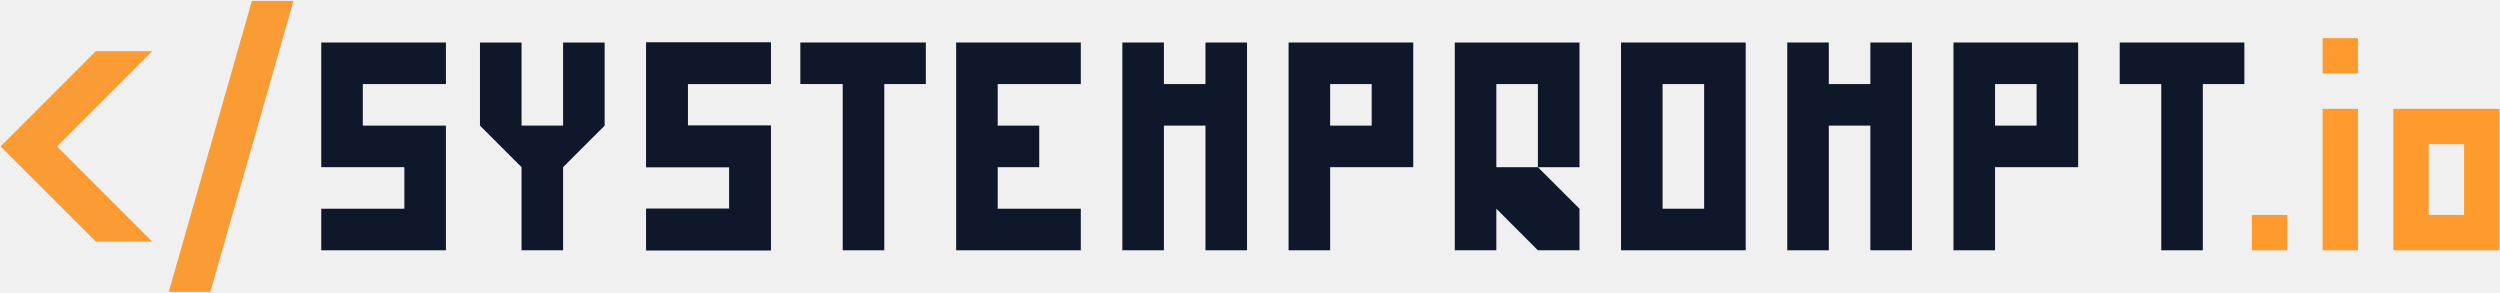
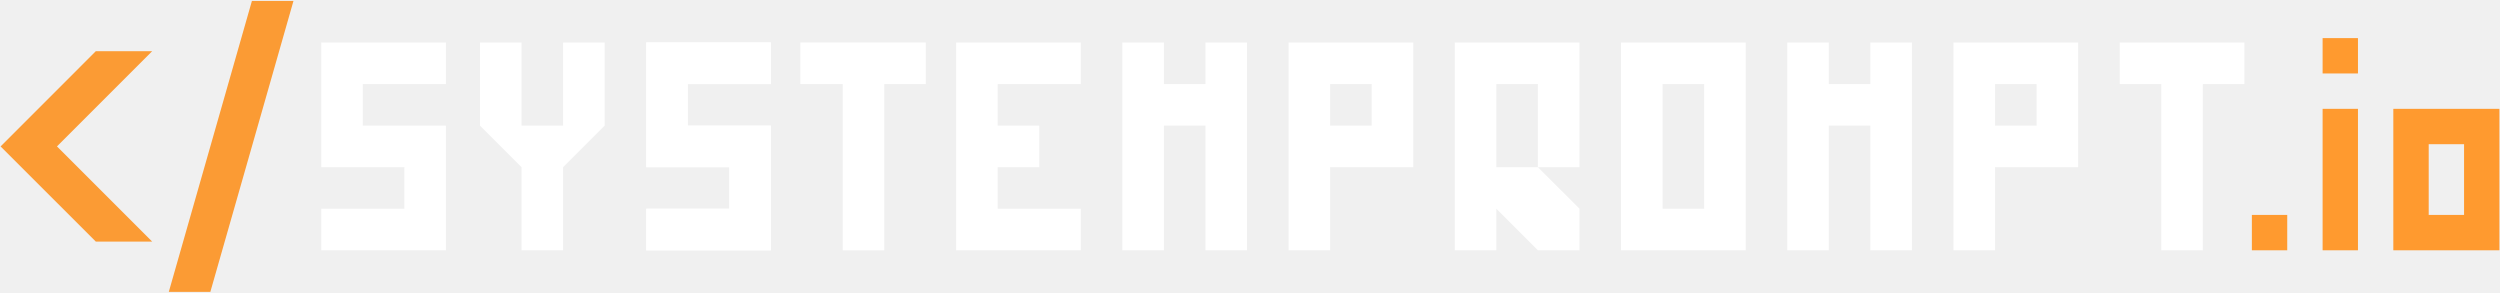
<svg xmlns="http://www.w3.org/2000/svg" viewBox="167 461 666 78" aria-hidden="true">
  <g>
    <path fill="#fb9b34" d="M 234.109 461.254 L 218.293 516.605 L 211.969 538.746 L 223.039 538.746 L 238.859 483.395 L 245.18 461.254" />
    <path fill="#fb9b34" d="M 192.523 474.637 L 207.539 474.637 L 182.18 500 L 207.539 525.359 L 192.523 525.359 L 167.156 500.008" />
-     <path fill="#0F172A" d="M 285.797 527.676 L 252.582 527.676 L 252.582 516.605 L 274.723 516.605 L 274.723 505.535 L 252.582 505.535 L 252.582 472.324 L 285.797 472.324 L 285.797 483.395 L 263.652 483.395 L 263.652 494.465 L 285.797 494.465" />
-     <path fill="#0F172A" d="M 372.359 472.32 L 372.359 483.391 L 350.219 483.391 L 350.219 494.469 L 372.359 494.469 L 372.359 527.68 L 339.148 527.68 L 339.148 516.609 L 361.289 516.609 L 361.289 505.539 L 339.148 505.539 L 339.148 472.32" />
-     <path fill="#0F172A" d="M 413.641 472.32 L 413.641 483.391 L 402.57 483.391 L 402.57 527.68 L 391.5 527.68 L 391.5 483.391 L 380.211 483.391 L 380.211 472.32" />
-     <path fill="#0F172A" d="M 454.926 527.676 L 421.715 527.676 L 421.715 472.324 L 454.926 472.324 L 454.926 483.395 L 432.785 483.395 L 432.785 494.465 L 443.855 494.465 L 443.855 505.535 L 432.785 505.535 L 432.785 516.605 L 454.926 516.605" />
-     <path fill="#0F172A" d="M 477.066 527.676 L 465.996 527.676 L 465.996 472.324 L 477.066 472.324 L 477.066 483.395 L 488.137 483.395 L 488.137 472.324 L 499.207 472.324 L 499.207 527.676 L 488.137 527.676 L 488.137 494.465 L 477.066 494.465" />
-     <path fill="#0F172A" d="M 521.348 494.465 L 532.418 494.465 L 532.418 483.395 L 521.348 483.395 Z M 521.348 527.676 L 510.277 527.676 L 510.277 472.324 L 543.488 472.324 L 543.488 505.535 L 521.348 505.535" />
-     <path fill="#0F172A" d="M 609.914 516.605 L 620.984 516.605 L 620.984 483.395 L 609.914 483.395 Z M 632.055 527.676 L 598.844 527.676 L 598.844 472.324 L 632.055 472.324 Z M 632.055 527.676" />
-     <path fill="#0F172A" d="M 654.195 527.676 L 643.125 527.676 L 643.125 472.324 L 654.195 472.324 L 654.195 483.395 L 665.266 483.395 L 665.266 472.324 L 676.336 472.324 L 676.336 527.676 L 665.266 527.676 L 665.266 494.465 L 654.195 494.465" />
-     <path fill="#0F172A" d="M 698.48 494.465 L 709.551 494.465 L 709.551 483.395 L 698.48 483.395 Z M 698.48 527.676 L 687.406 527.676 L 687.406 472.324 L 720.621 472.324 L 720.621 505.535 L 698.48 505.535" />
-     <path fill="#0F172A" d="M 753.832 527.676 L 742.762 527.676 L 742.762 483.395 L 731.691 483.395 L 731.691 472.324 L 764.902 472.324 L 764.902 483.395 L 753.832 483.395" />
-     <path fill="#0F172A" d="M 328.078 472.324 L 317.008 472.324 L 317.008 494.465 L 305.938 494.465 L 305.938 472.324 L 294.867 472.324 L 294.867 494.465 L 305.938 505.535 L 305.938 527.676 L 317.008 527.676 L 317.008 505.535 L 328.078 494.465" />
-     <path fill="#0F172A" d="M 587.777 472.324 L 554.555 472.324 L 554.555 527.676 L 565.625 527.676 L 565.625 516.605 L 576.695 527.676 L 587.777 527.676 L 587.777 516.605 L 576.695 505.535 L 565.625 505.535 L 565.625 483.395 L 576.695 483.395 L 576.695 505.535 L 587.777 505.535" />
+     <path fill="#ffffff" d="M 285.797 527.676 L 252.582 527.676 L 252.582 516.605 L 274.723 516.605 L 274.723 505.535 L 252.582 505.535 L 252.582 472.324 L 285.797 472.324 L 285.797 483.395 L 263.652 483.395 L 263.652 494.465 L 285.797 494.465" />
+     <path fill="#ffffff" d="M 372.359 472.32 L 372.359 483.391 L 350.219 483.391 L 350.219 494.469 L 372.359 494.469 L 372.359 527.68 L 339.148 527.68 L 339.148 516.609 L 361.289 516.609 L 361.289 505.539 L 339.148 505.539 L 339.148 472.32" />
+     <path fill="#ffffff" d="M 413.641 472.32 L 413.641 483.391 L 402.57 483.391 L 402.57 527.68 L 391.5 527.68 L 391.5 483.391 L 380.211 483.391 L 380.211 472.32" />
+     <path fill="#ffffff" d="M 454.926 527.676 L 421.715 527.676 L 421.715 472.324 L 454.926 472.324 L 454.926 483.395 L 432.785 483.395 L 432.785 494.465 L 443.855 494.465 L 443.855 505.535 L 432.785 505.535 L 432.785 516.605 L 454.926 516.605" />
+     <path fill="#ffffff" d="M 477.066 527.676 L 465.996 527.676 L 465.996 472.324 L 477.066 472.324 L 477.066 483.395 L 488.137 483.395 L 488.137 472.324 L 499.207 472.324 L 499.207 527.676 L 488.137 527.676 L 488.137 494.465 L 477.066 494.465" />
+     <path fill="#ffffff" d="M 521.348 494.465 L 532.418 494.465 L 532.418 483.395 L 521.348 483.395 Z M 521.348 527.676 L 510.277 527.676 L 510.277 472.324 L 543.488 472.324 L 543.488 505.535 L 521.348 505.535" />
+     <path fill="#ffffff" d="M 609.914 516.605 L 620.984 516.605 L 620.984 483.395 L 609.914 483.395 Z M 632.055 527.676 L 598.844 527.676 L 598.844 472.324 L 632.055 472.324 Z M 632.055 527.676" />
+     <path fill="#ffffff" d="M 654.195 527.676 L 643.125 527.676 L 643.125 472.324 L 654.195 472.324 L 654.195 483.395 L 665.266 483.395 L 665.266 472.324 L 676.336 472.324 L 676.336 527.676 L 665.266 527.676 L 665.266 494.465 L 654.195 494.465" />
+     <path fill="#ffffff" d="M 698.48 494.465 L 709.551 494.465 L 709.551 483.395 L 698.48 483.395 Z M 698.48 527.676 L 687.406 527.676 L 687.406 472.324 L 720.621 472.324 L 720.621 505.535 L 698.48 505.535" />
+     <path fill="#ffffff" d="M 753.832 527.676 L 742.762 527.676 L 742.762 483.395 L 731.691 483.395 L 731.691 472.324 L 764.902 472.324 L 764.902 483.395 L 753.832 483.395" />
+     <path fill="#ffffff" d="M 328.078 472.324 L 317.008 472.324 L 317.008 494.465 L 305.938 494.465 L 305.938 472.324 L 294.867 472.324 L 294.867 494.465 L 305.938 505.535 L 305.938 527.676 L 317.008 527.676 L 317.008 505.535 L 328.078 494.465" />
+     <path fill="#ffffff" d="M 587.777 472.324 L 554.555 472.324 L 554.555 527.676 L 565.625 527.676 L 565.625 516.605 L 576.695 527.676 L 587.777 527.676 L 587.777 516.605 L 576.695 505.535 L 565.625 505.535 L 565.625 483.395 L 576.695 483.395 L 576.695 505.535 L 587.777 505.535" />
    <path fill="#ff9a2f" d="M 766.898 527.676 L 776.32 527.676 L 776.32 518.254 L 766.898 518.254 Z M 766.898 527.676" />
    <path fill="#ff9a2f" d="M 785.742 480.57 L 795.16 480.57 L 795.16 471.152 L 785.742 471.152 Z M 785.742 527.676 L 795.16 527.676 L 795.16 489.992 L 785.742 489.992 Z M 785.742 527.676" />
    <path fill="#ff9a2f" d="M 823.426 518.254 L 814.004 518.254 L 814.004 499.414 L 823.426 499.414 Z M 804.582 527.676 L 832.844 527.676 L 832.844 489.996 L 804.582 489.996 Z M 804.582 527.676" />
-     <path fill="#0F172A" d="M 372.359 483.391 L 372.359 472.32 L 339.148 472.32 L 339.148 505.539 L 361.289 505.539 L 361.289 516.609 L 339.148 516.609 L 339.148 527.68 L 372.359 527.68 L 372.359 494.469 L 350.219 494.469 L 350.219 483.391" />
+     <path fill="#ffffff" d="M 372.359 483.391 L 372.359 472.32 L 339.148 472.32 L 339.148 505.539 L 361.289 505.539 L 361.289 516.609 L 339.148 516.609 L 339.148 527.68 L 372.359 527.68 L 372.359 494.469 L 350.219 494.469 L 350.219 483.391" />
  </g>
</svg>
